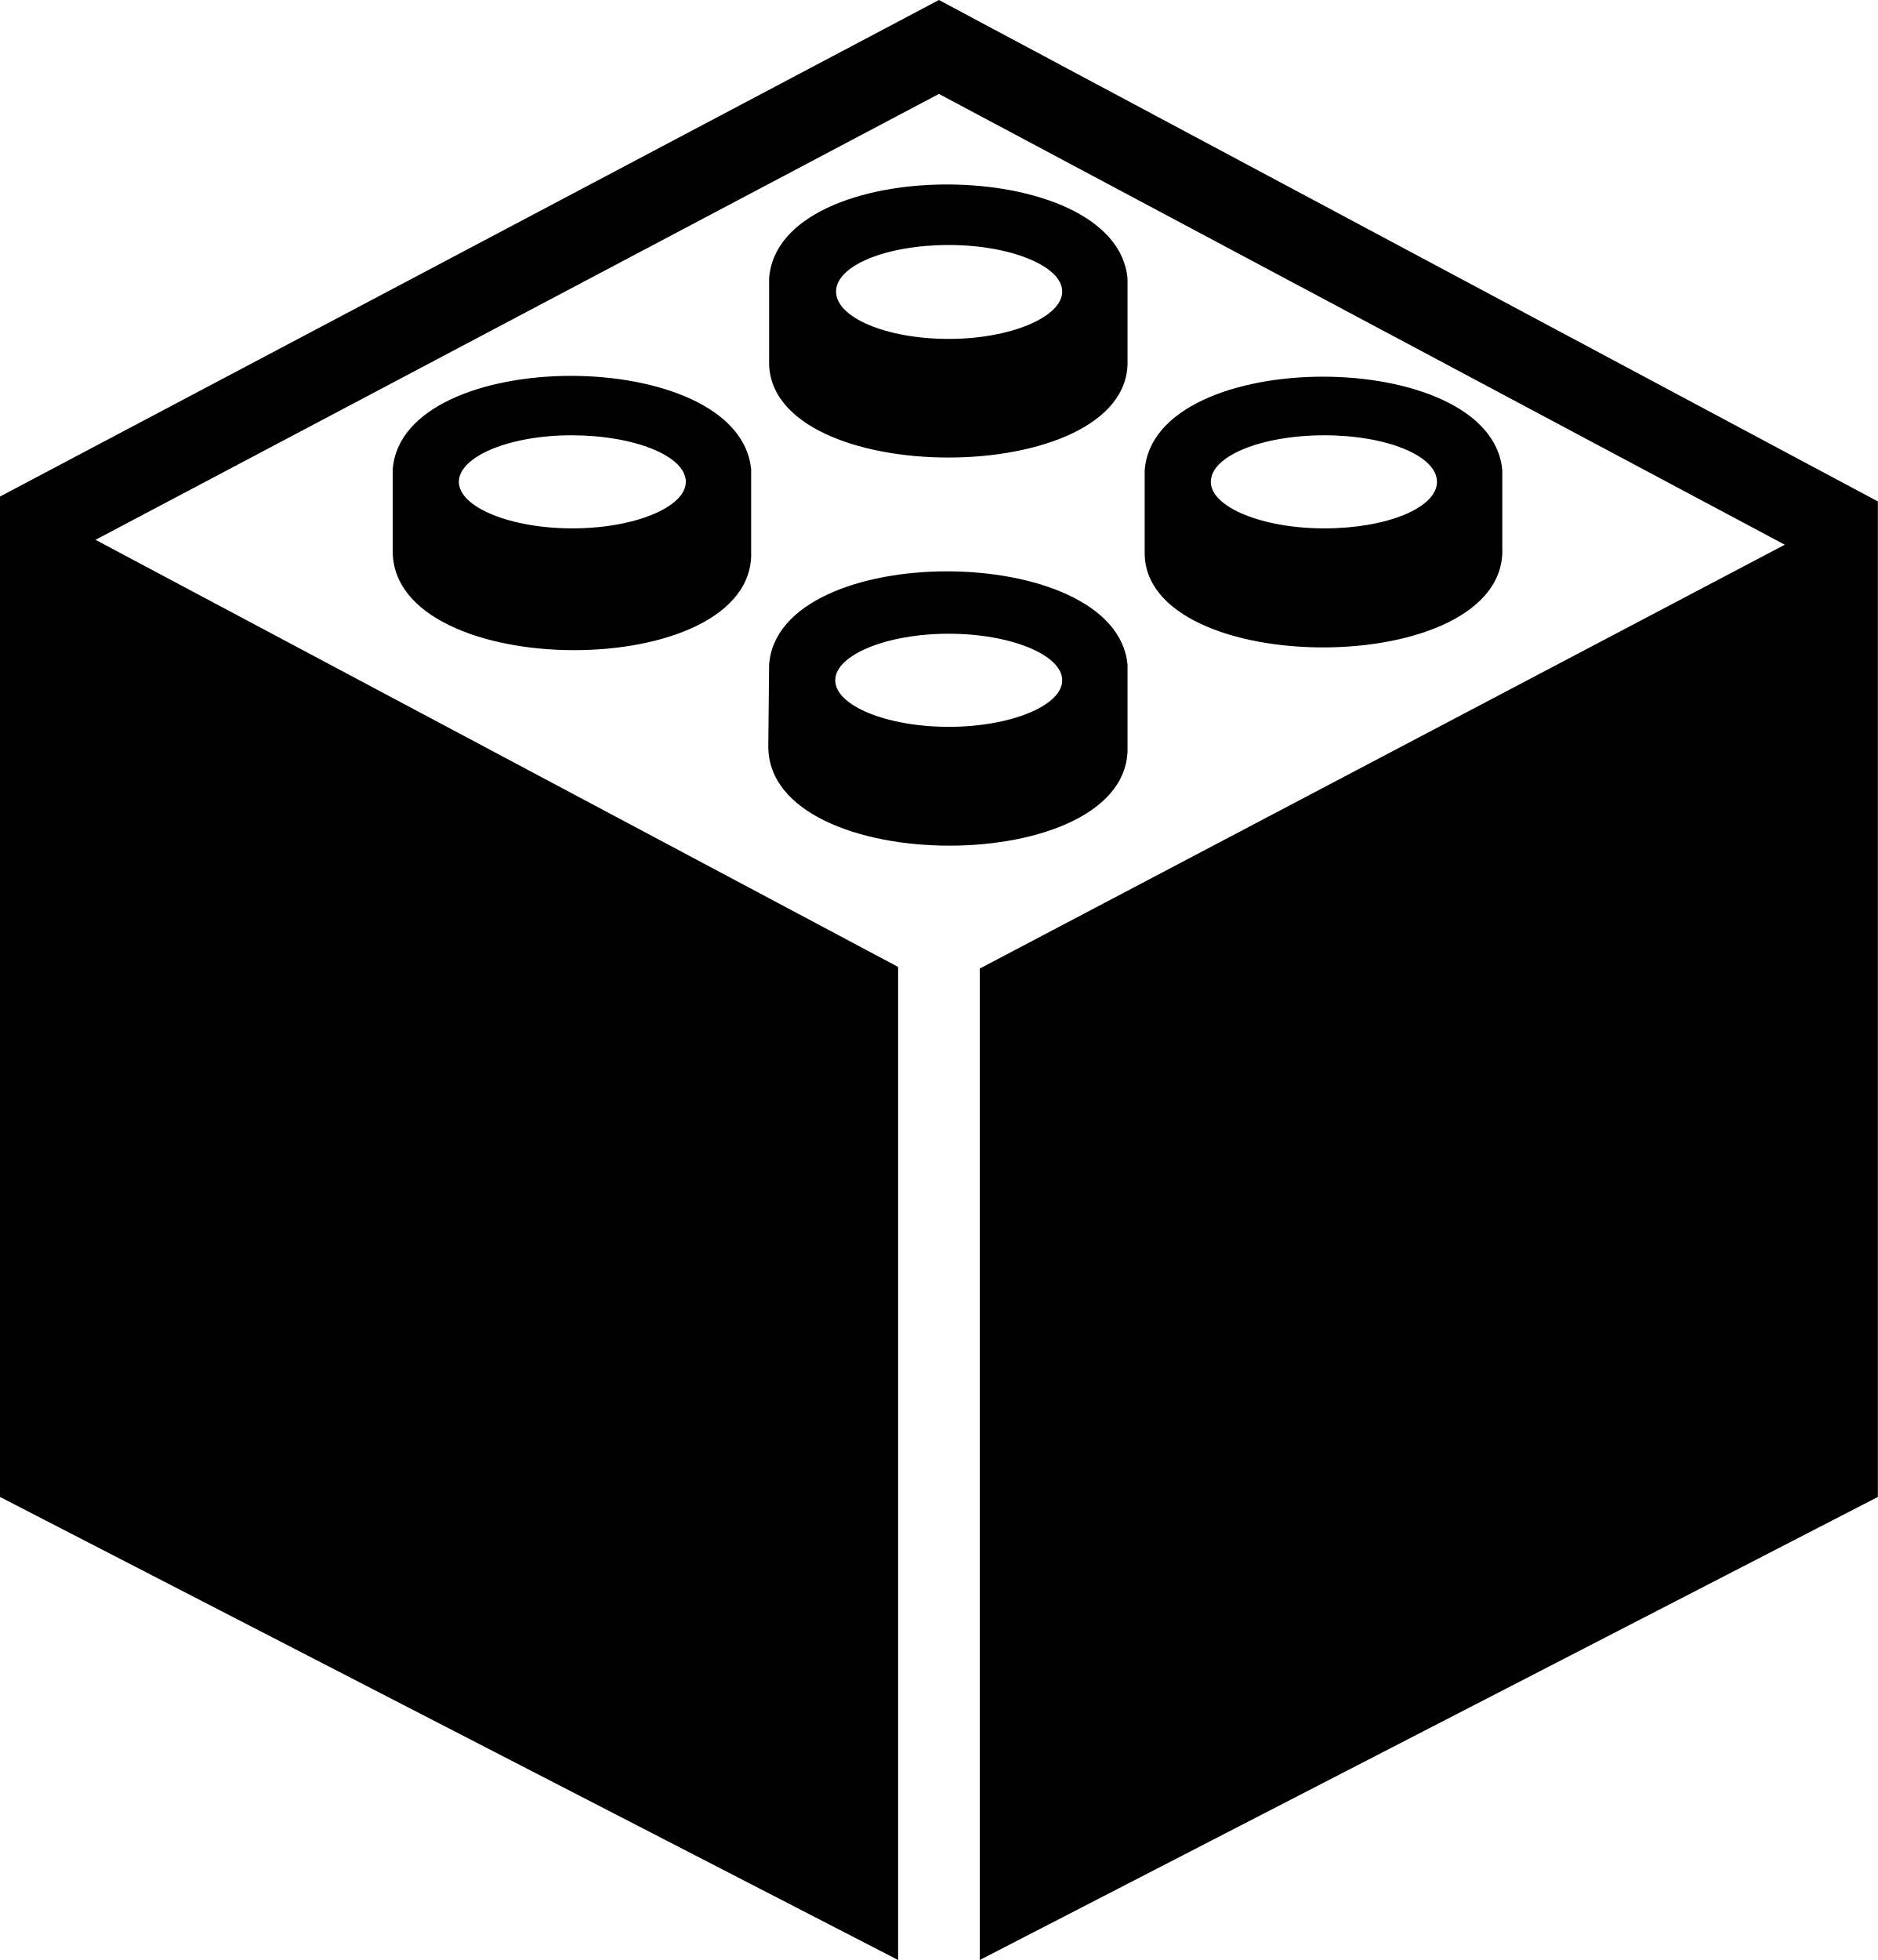
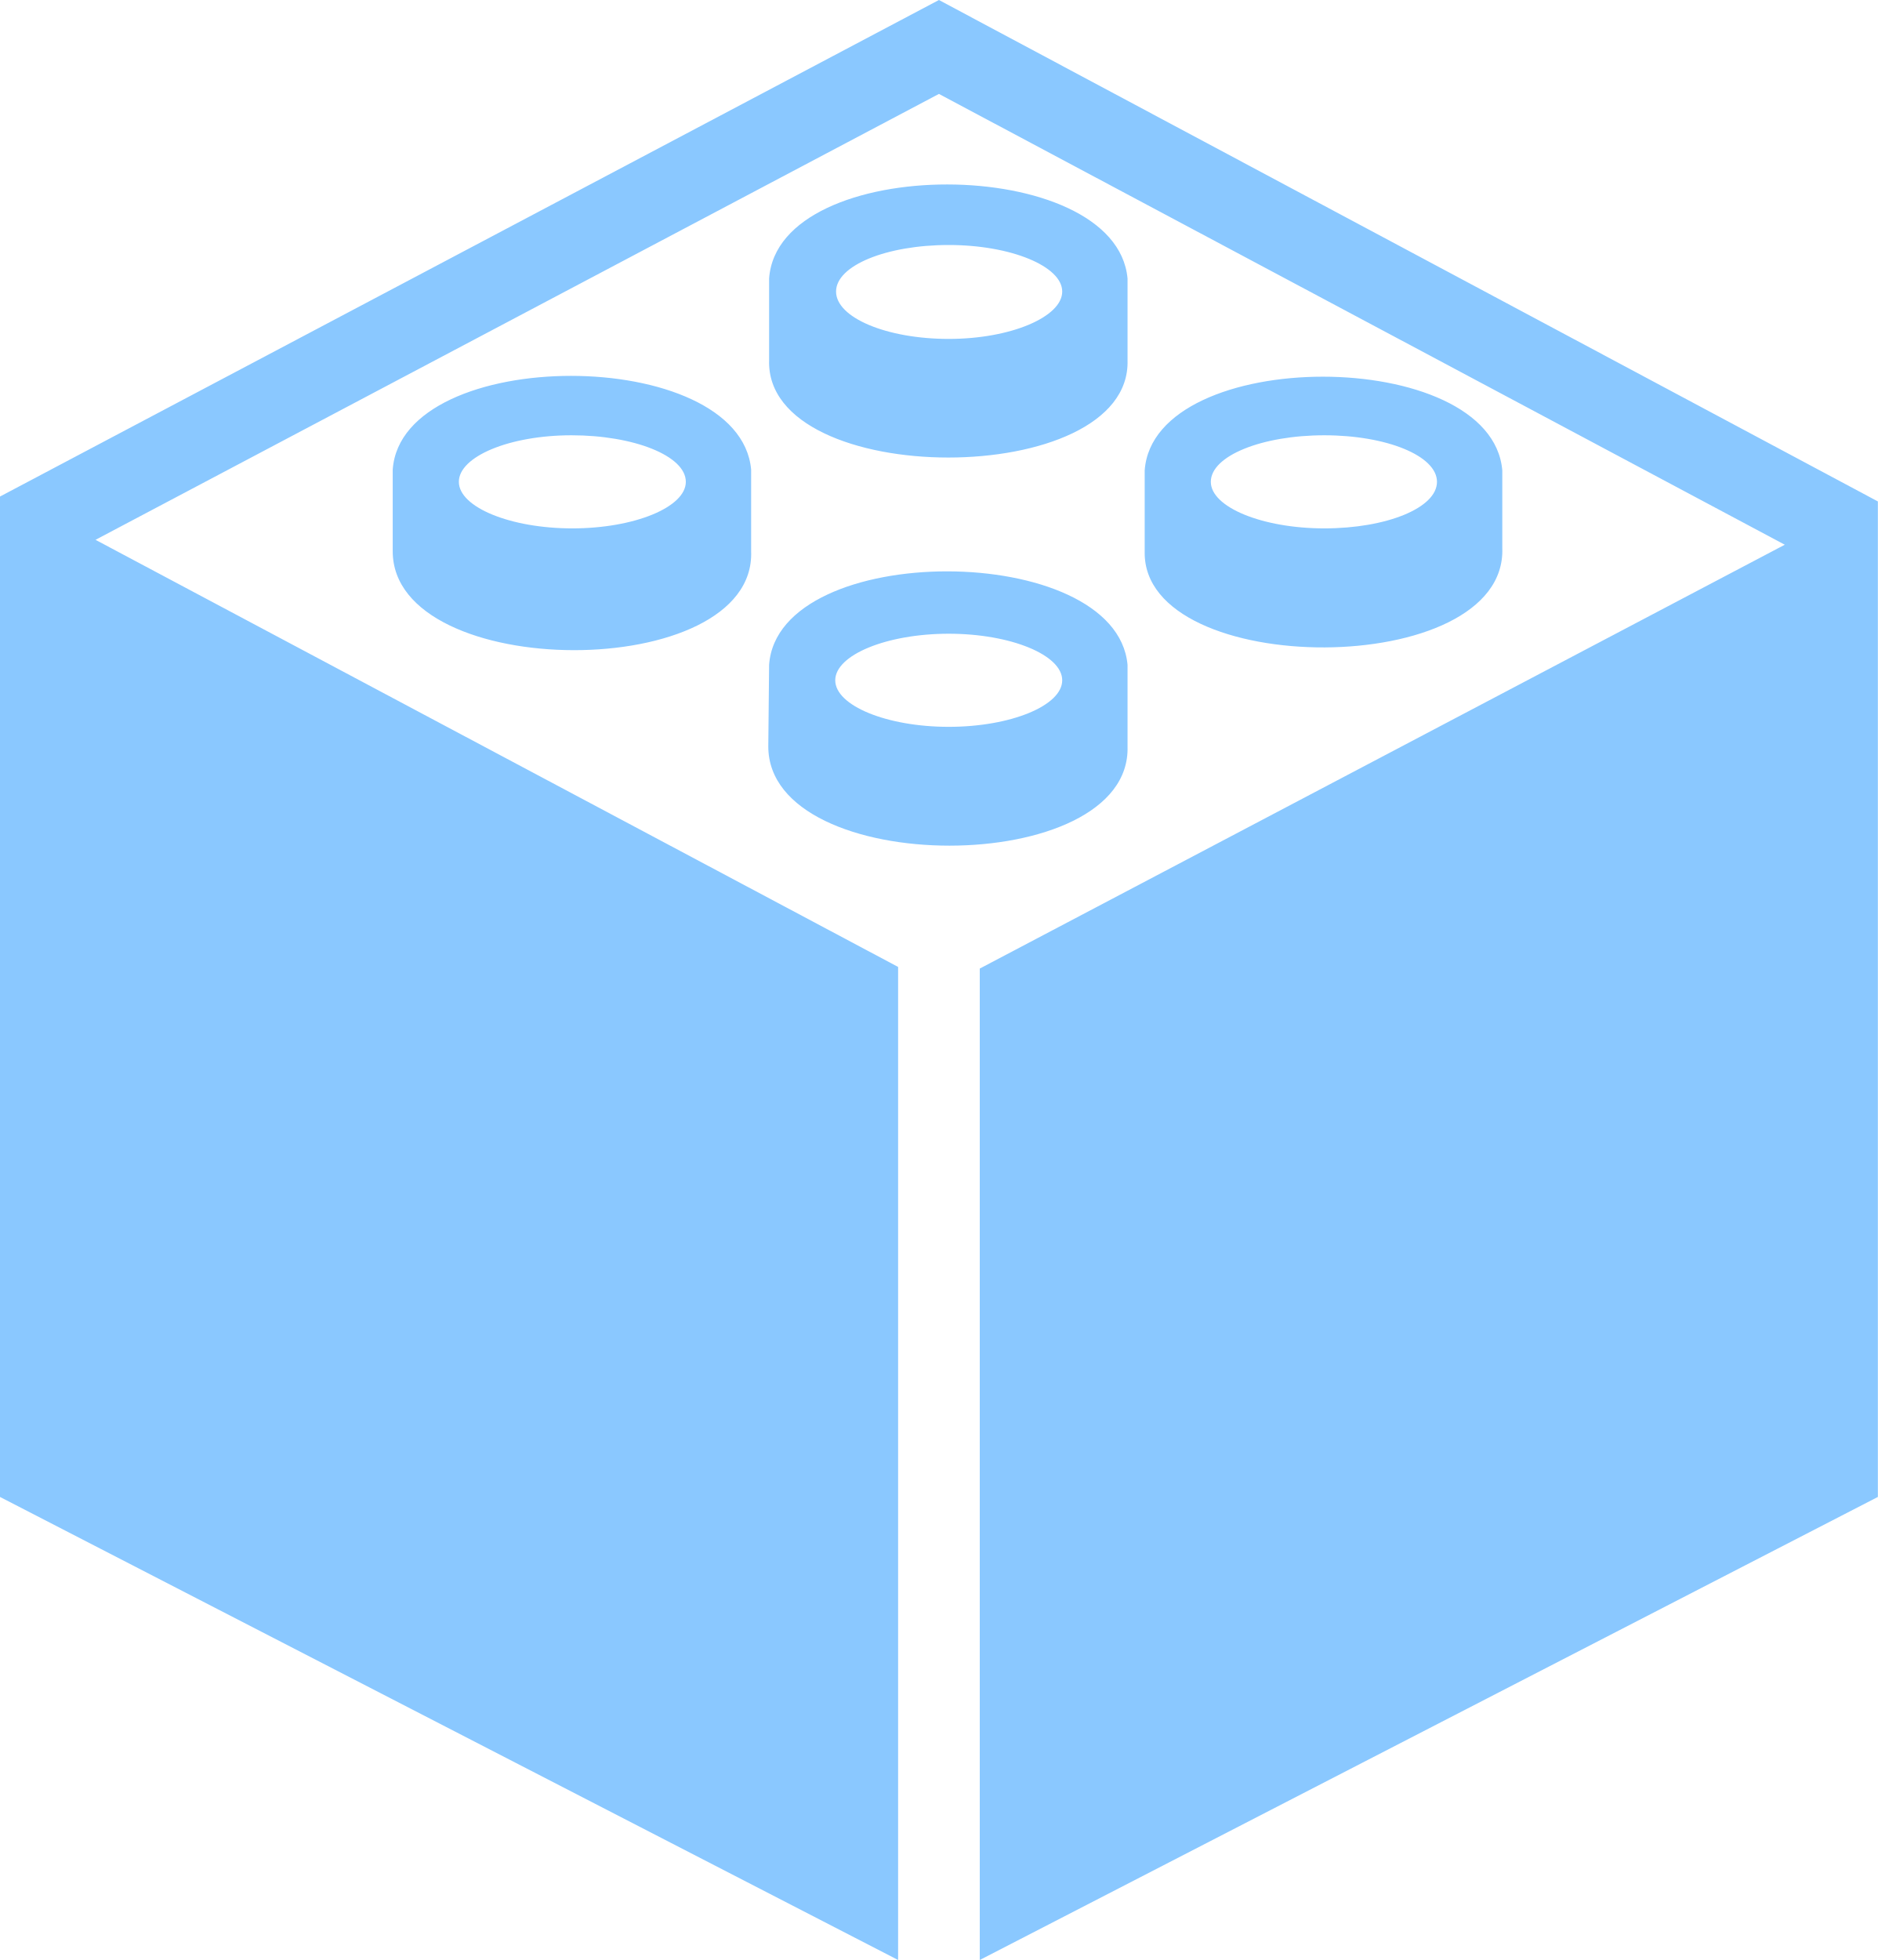
<svg xmlns="http://www.w3.org/2000/svg" viewBox="0 0 23 24">
  <g id="Layer_2" data-name="Layer 2">
    <g id="Layer_1-2" data-name="Layer 1">
-       <path d="M9.41,9.14c0,1.62,4.45,1.62,4.4,0v-1c-.14-1.52-4.28-1.53-4.39,0h0Zm2.21-1.38c.76,0,1.39.26,1.39.57s-.63.57-1.39.57-1.39-.26-1.39-.57S10.86,7.76,11.62,7.76Zm6.78-1v-1c-.13-1.53-4.27-1.53-4.38,0h0v1C14,8.32,18.46,8.33,18.4,6.71ZM14.83,5.9c0-.32.63-.57,1.39-.57s1.38.25,1.38.57-.62.57-1.38.57S14.83,6.21,14.83,5.9ZM23,6.14V18.33L12,24V11.86l9.86-5.19L11.5,1.15,1.17,6.61,11,11.84V24L0,18.33V6.08H0v0L11.5,0ZM4.81,5.75h0v1c0,1.61,4.45,1.62,4.39,0v-1C9.06,4.22,4.92,4.22,4.81,5.75ZM8.4,5.9c0,.31-.63.57-1.39.57S5.62,6.21,5.62,5.9,6.24,5.33,7,5.33,8.4,5.58,8.4,5.9Zm5.41-1.49v-1c-.14-1.53-4.28-1.54-4.39,0h0v1C9.37,6,13.86,6,13.81,4.41ZM11.62,3c.76,0,1.39.26,1.39.57s-.63.58-1.39.58-1.38-.26-1.38-.58S10.86,3,11.62,3Z" />
+       <path fill="#8ac8ff" d="M9.41,9.14c0,1.62,4.45,1.62,4.4,0v-1c-.14-1.52-4.28-1.53-4.39,0h0Zm2.21-1.38c.76,0,1.39.26,1.39.57s-.63.57-1.39.57-1.39-.26-1.39-.57S10.86,7.76,11.62,7.76Zm6.78-1v-1c-.13-1.53-4.27-1.53-4.38,0h0v1C14,8.32,18.46,8.33,18.4,6.71ZM14.83,5.9c0-.32.63-.57,1.39-.57s1.38.25,1.38.57-.62.57-1.38.57S14.83,6.21,14.83,5.9ZM23,6.14V18.33L12,24V11.86l9.86-5.19L11.5,1.15,1.17,6.61,11,11.84V24L0,18.33V6.08H0v0L11.5,0ZM4.81,5.75h0v1c0,1.61,4.45,1.62,4.39,0v-1C9.06,4.22,4.92,4.22,4.81,5.75ZM8.4,5.9c0,.31-.63.57-1.39.57S5.62,6.21,5.62,5.9,6.24,5.33,7,5.33,8.4,5.58,8.4,5.9Zm5.41-1.49v-1c-.14-1.53-4.28-1.54-4.39,0h0v1C9.37,6,13.86,6,13.81,4.41ZM11.62,3c.76,0,1.39.26,1.39.57s-.63.58-1.39.58-1.38-.26-1.38-.58S10.86,3,11.62,3Z" />
    </g>
  </g>
</svg>
